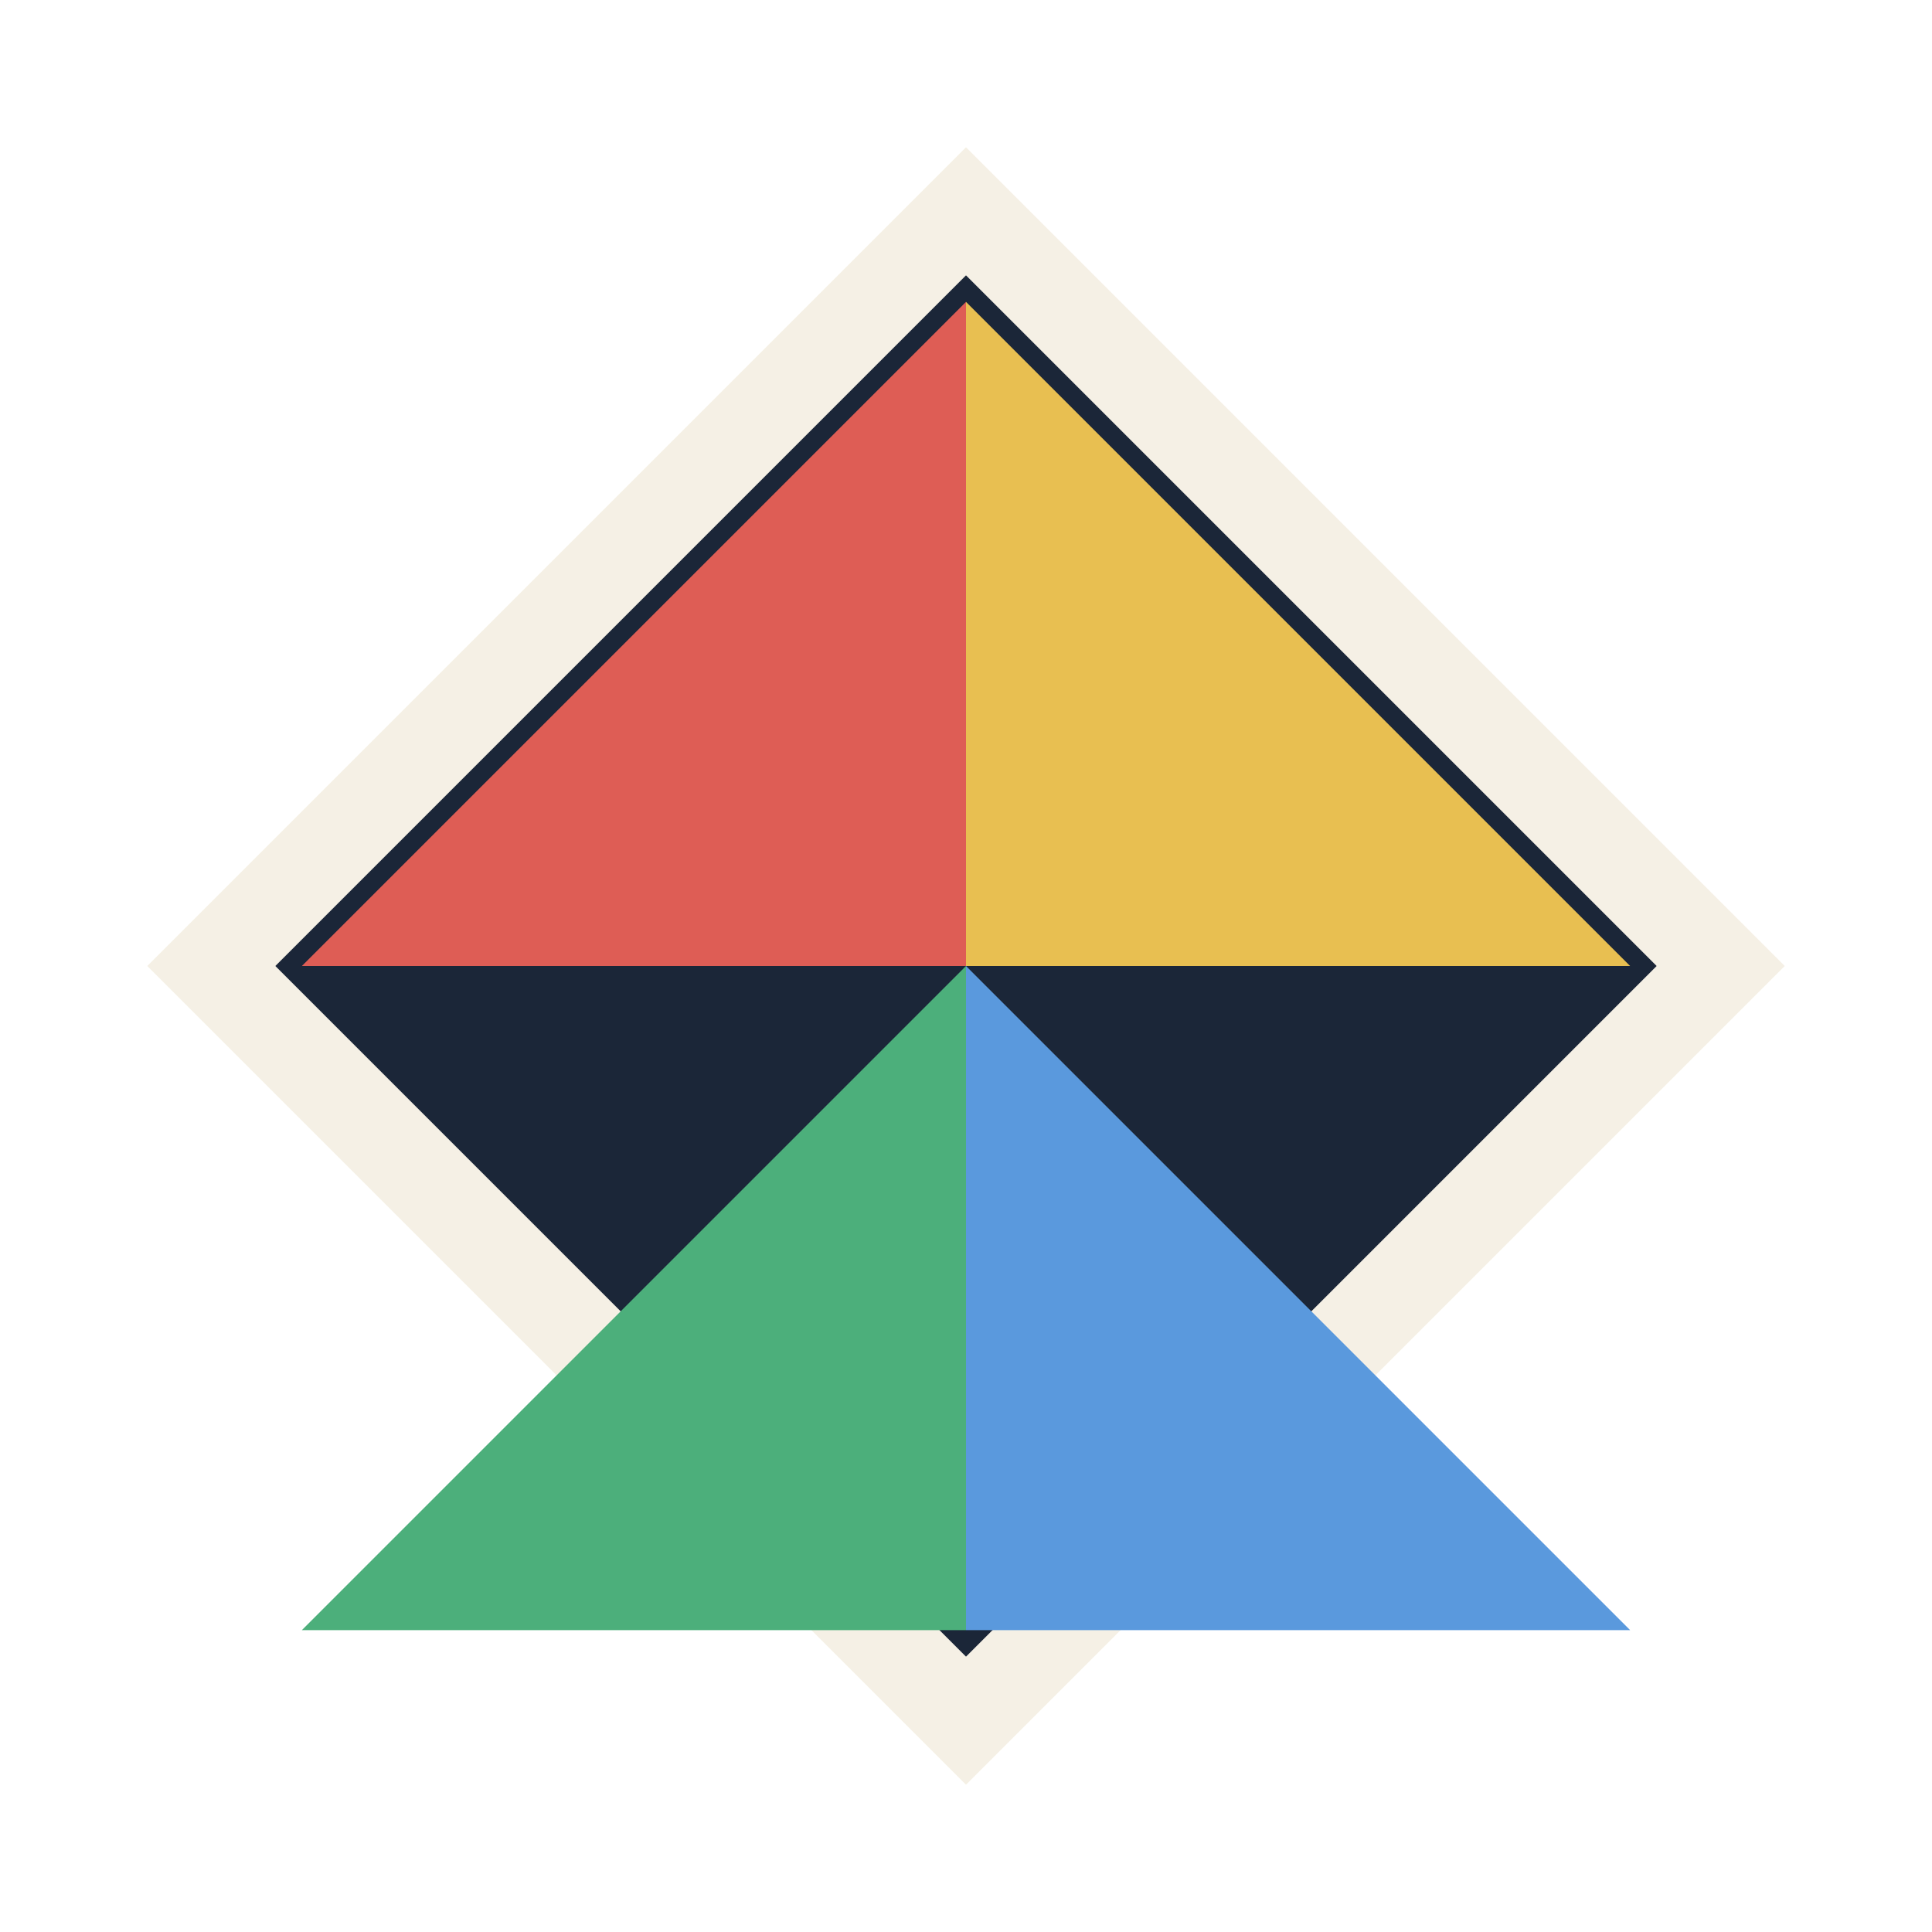
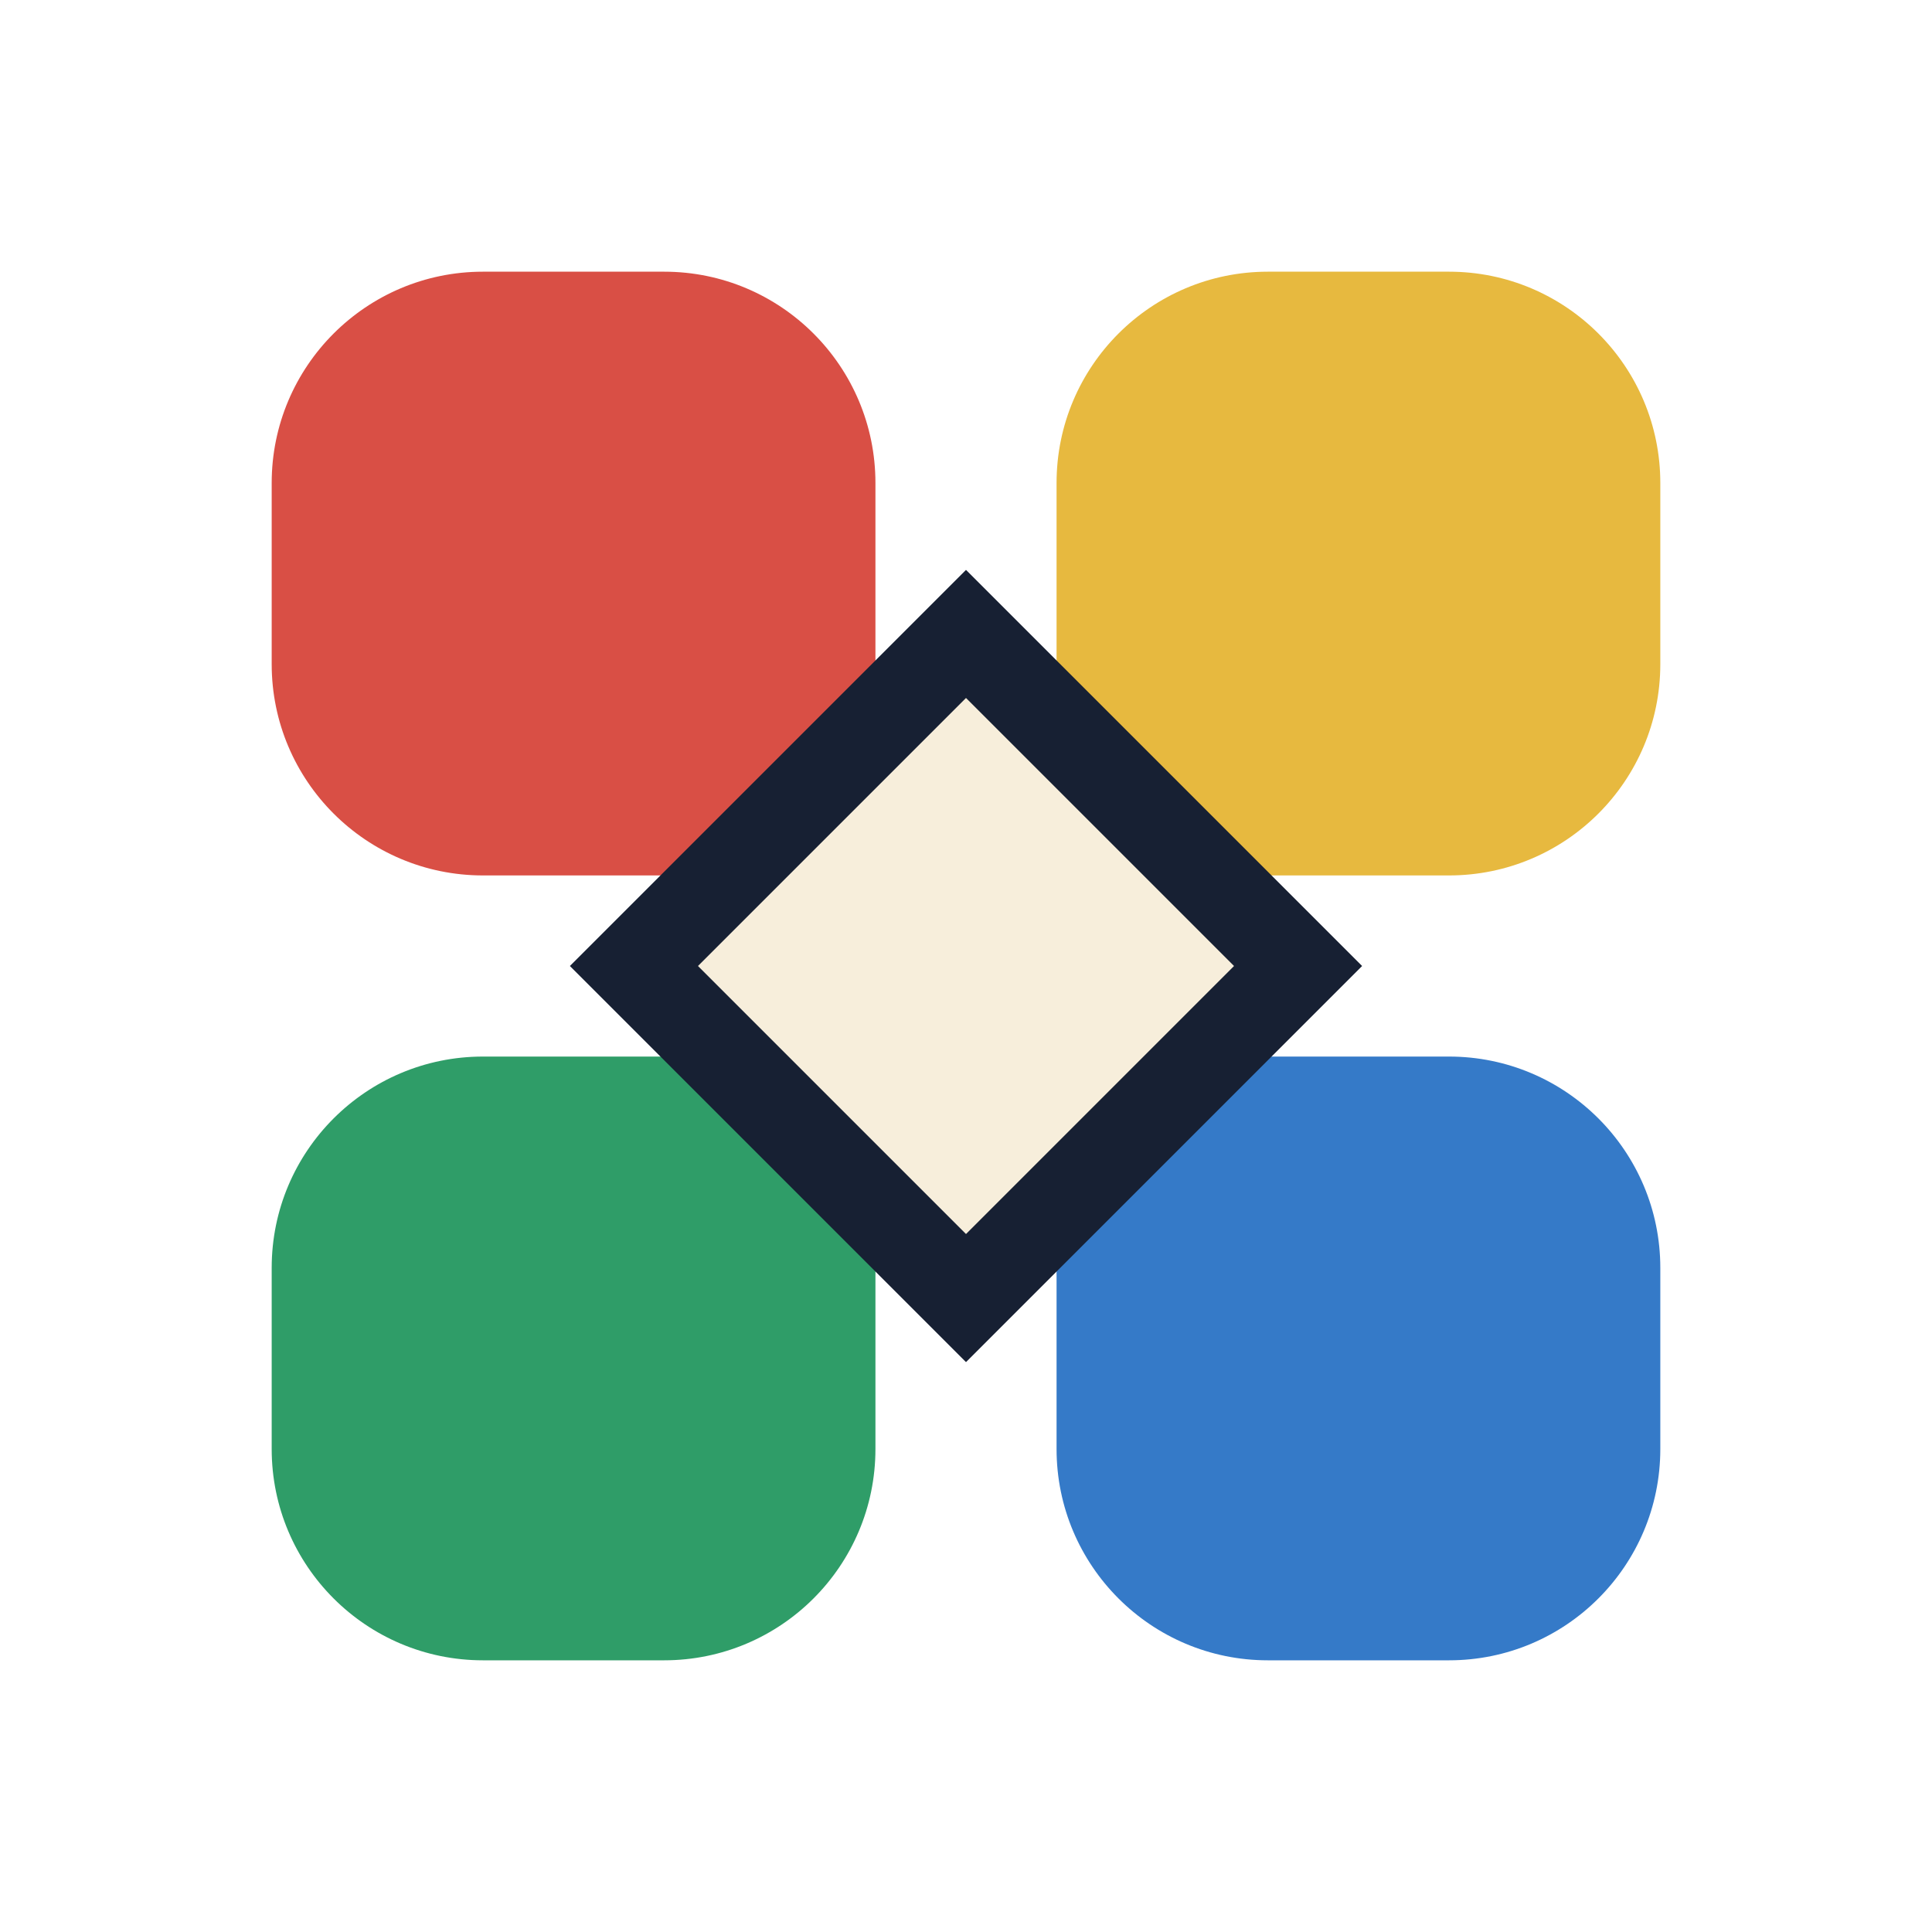
<svg xmlns="http://www.w3.org/2000/svg" viewBox="0 0 64 64" fill="none">
-   <path d="M32 7 57 32 32 57 7 32 32 7Z" fill="#1B2638" stroke="#F5F0E5" stroke-width="3" />
-   <path d="M32 10v22H10" fill="#DE5D55" />
-   <path d="M32 10v22h22" fill="#E8BF51" />
-   <path d="M32 32v22H10" fill="#4CAF7B" />
-   <path d="M32 32v22h22" fill="#5A99DD" />
+   <rect x="9" y="9" width="20" height="20" rx="7" fill="#D94F45" />
+   <rect x="35" y="9" width="20" height="20" rx="7" fill="#E7B93F" />
+   <rect x="9" y="35" width="20" height="20" rx="7" fill="#2F9D68" />
+   <rect x="35" y="35" width="20" height="20" rx="7" fill="#357AC8" />
+   <path d="M32 21 43 32 32 43 21 32 32 21Z" fill="#F7EEDB" stroke="#172033" stroke-width="3" />
</svg>
